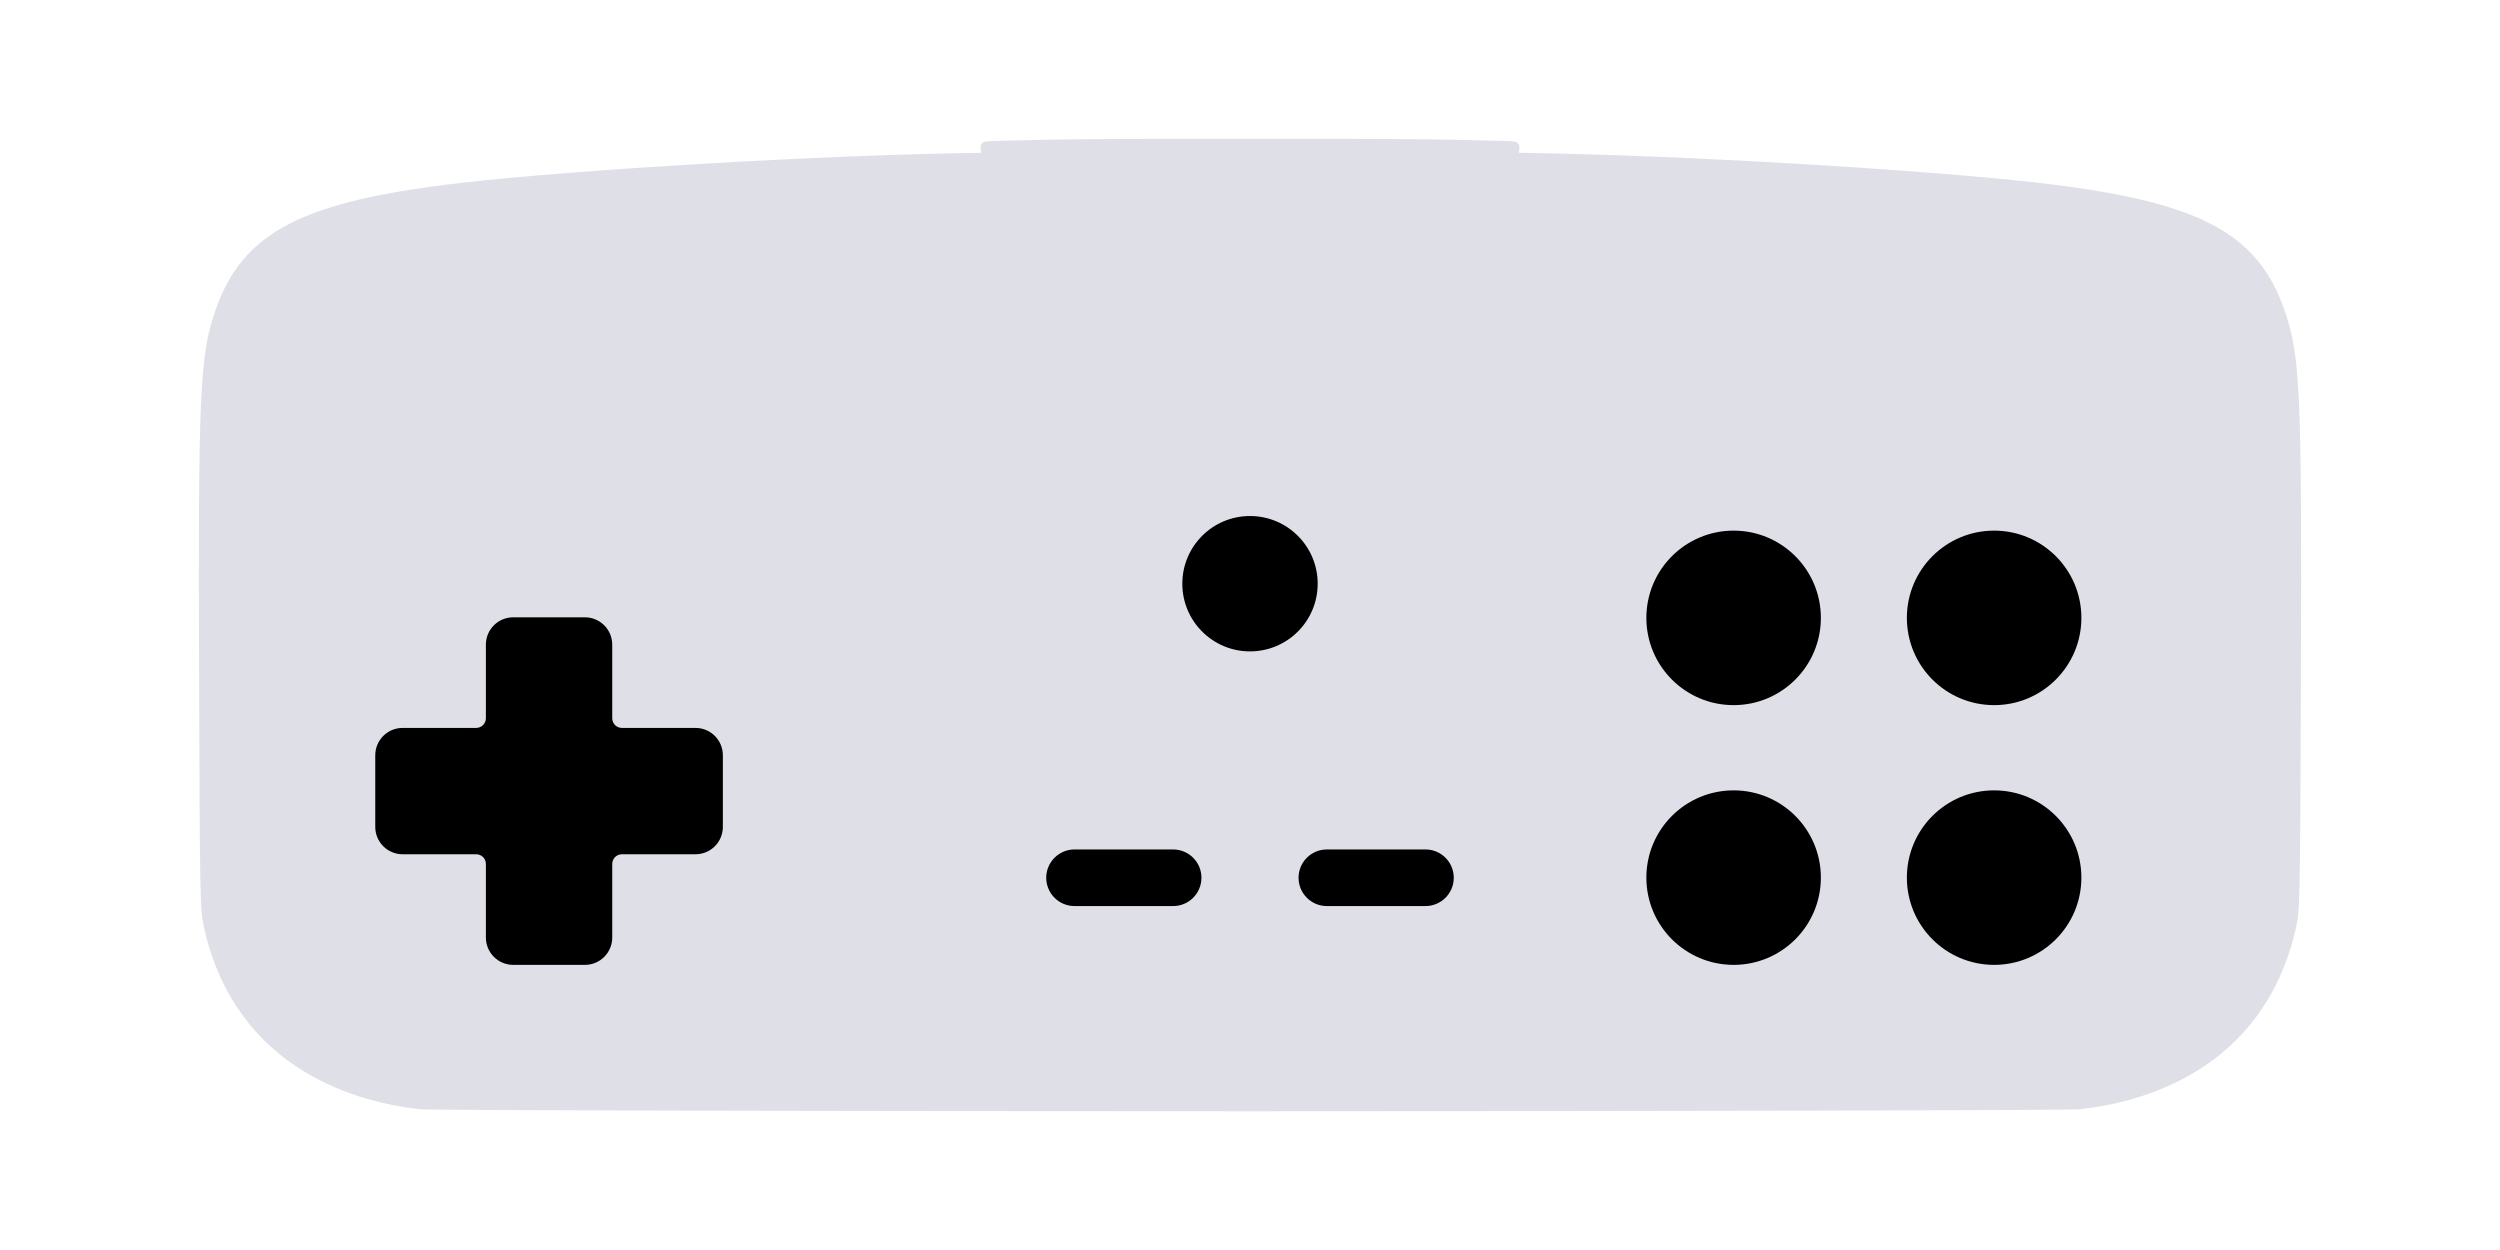
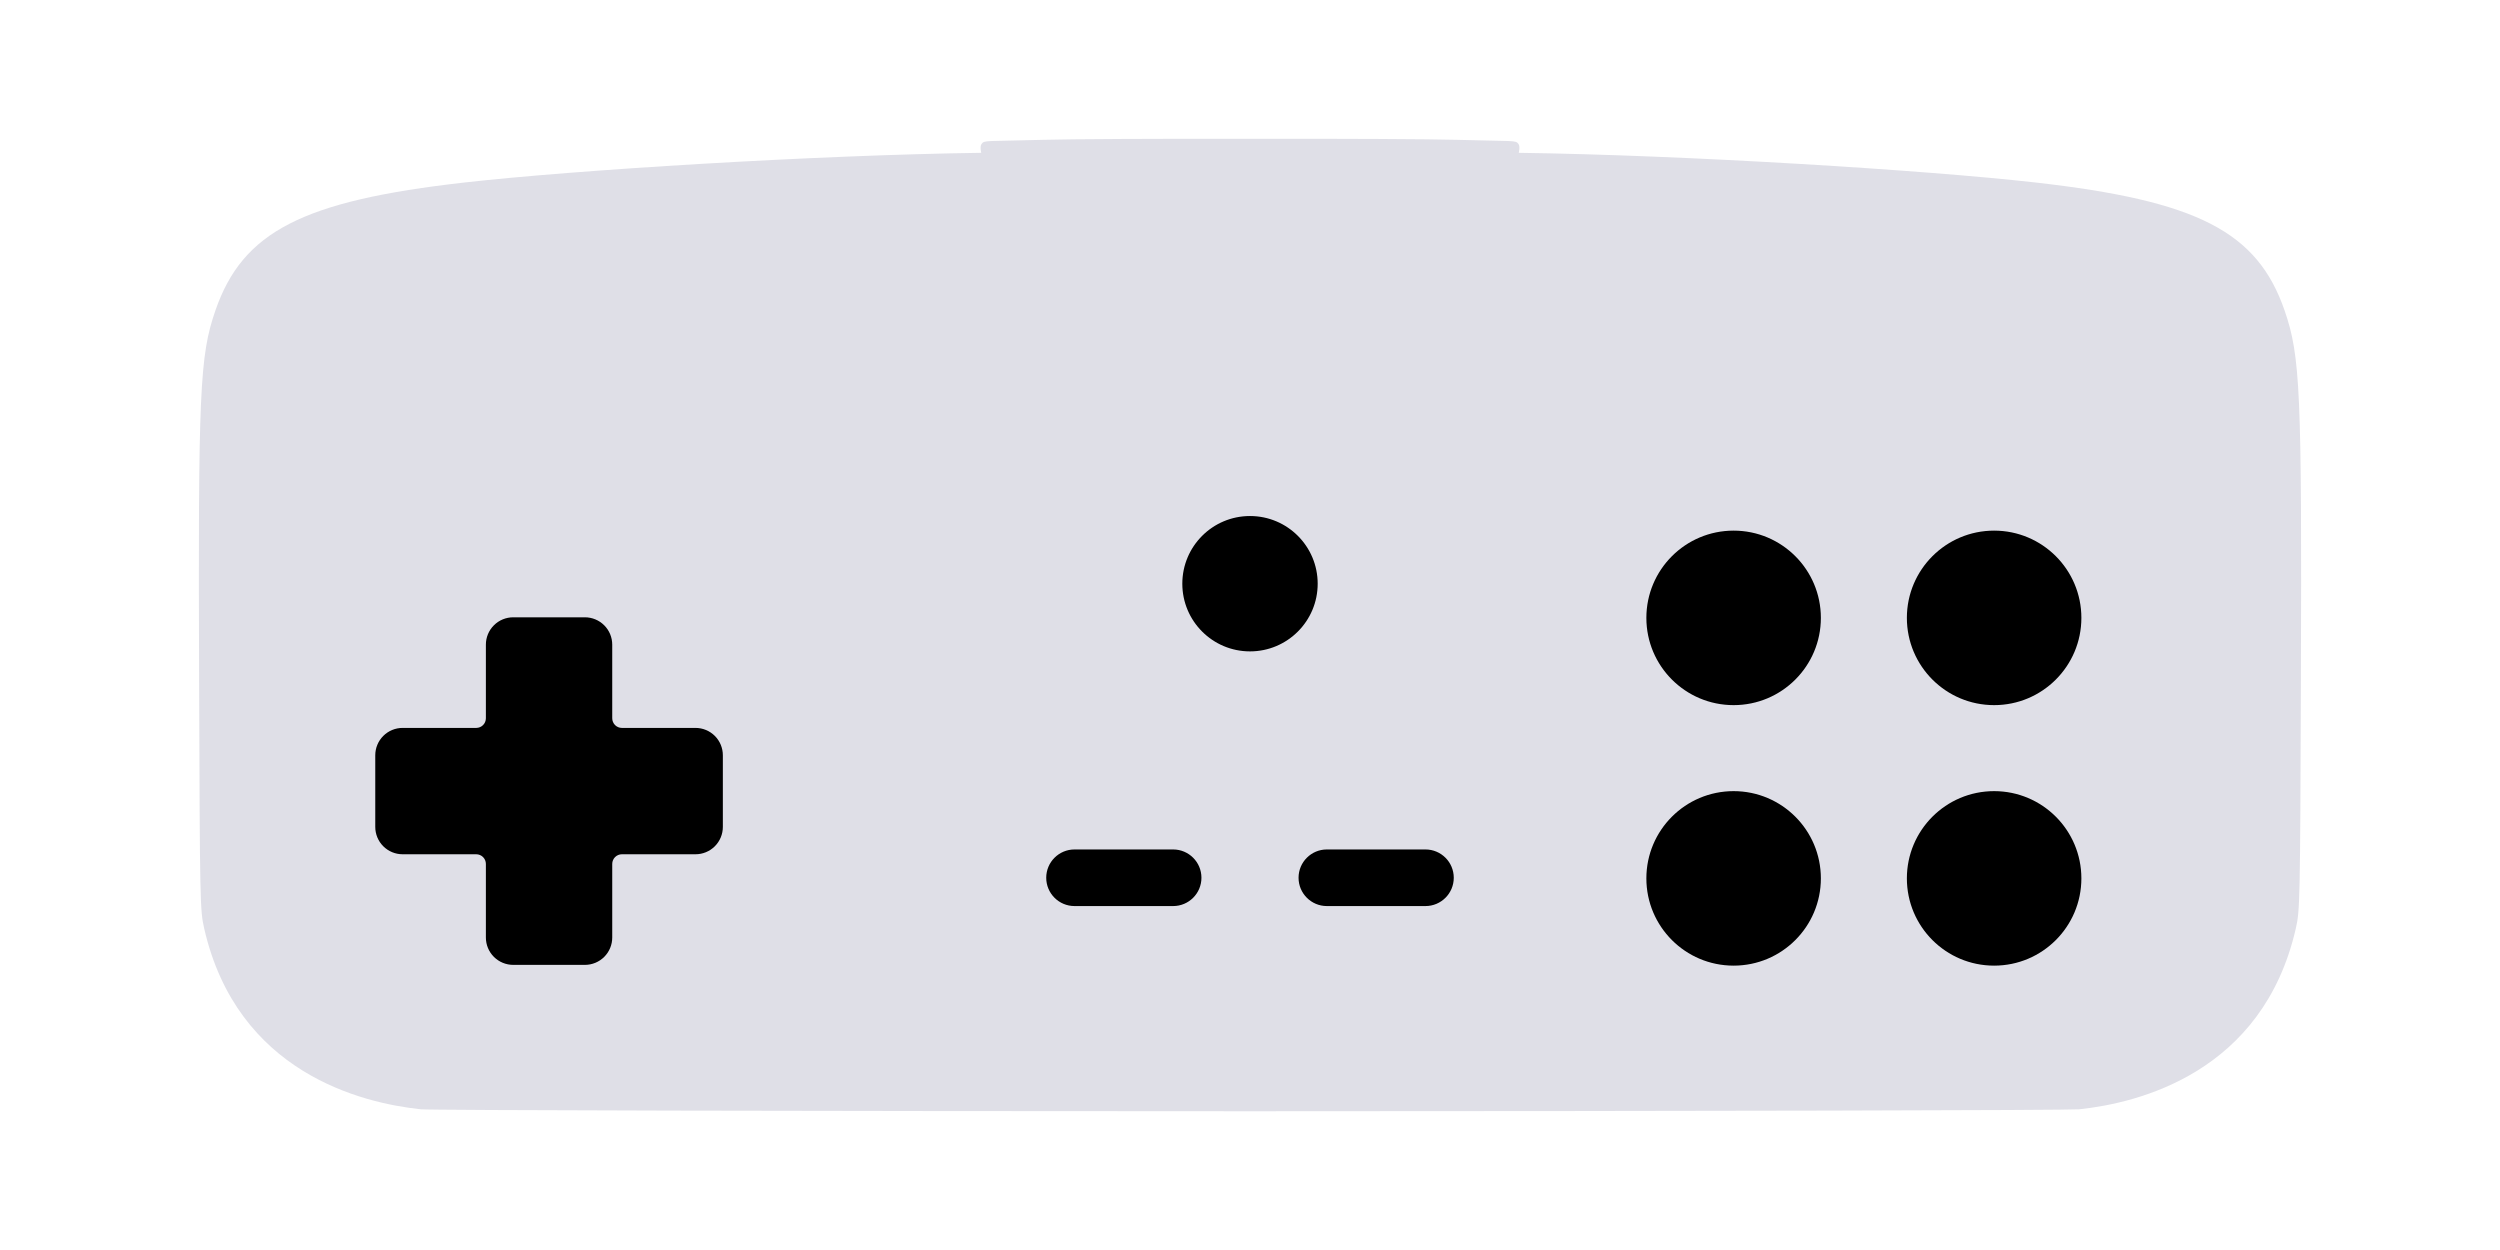
- <svg xmlns="http://www.w3.org/2000/svg" xml:space="preserve" width="1000" height="500">
-   <path d="M500 55.509c-37.339-.05-72.008.116-82.736.421-23.12.66-23.517.044-24.668 1.687-.737 1.052-.102 3.505-.102 3.505-67.203.934-162.867 6.922-206.565 11.863-64.9 7.339-88.843 19.626-99.76 51.192-6.3 18.22-6.926 32.332-6.53 147.596.308 89.373.369 92.32 2.041 99.633 13.197 57.688 62.99 69.829 86.67 72.312 3.81.4 152.913.75 331.65.782 178.737-.032 327.84-.383 331.65-.782 23.68-2.483 73.473-14.624 86.67-72.312 1.672-7.312 1.733-10.26 2.04-99.633.397-115.264-.228-129.377-6.53-147.596-10.916-31.566-34.86-43.853-99.759-51.192-43.698-4.94-139.362-10.929-206.565-11.863 0 0 .635-2.453-.102-3.505-1.151-1.643-1.548-1.028-24.668-1.687-10.728-.305-45.397-.47-82.736-.421" style="fill:#dfdfe7;fill-opacity:1;stroke-width:.628" />
-   <circle cx="500" cy="233.483" r="27.074" style="font-variation-settings:normal;vector-effect:none;fill:#000;fill-opacity:1;fill-rule:evenodd;stroke-width:54.13;stroke-linecap:butt;stroke-linejoin:miter;stroke-miterlimit:4;stroke-dasharray:none;stroke-dashoffset:0;stroke-opacity:1;-inkscape-stroke:none;stop-color:#000" />
-   <path d="M205.315 246.92a10.936 10.936 0 0 0-10.963 10.965V287.3a3.86 3.86 0 0 1-3.865 3.865h-29.415a10.936 10.936 0 0 0-10.965 10.962v28.618a10.936 10.936 0 0 0 10.965 10.962h29.415a3.86 3.86 0 0 1 3.865 3.864v29.416a10.936 10.936 0 0 0 10.963 10.964h28.621a10.936 10.936 0 0 0 10.96-10.964V345.57a3.86 3.86 0 0 1 3.864-3.863h29.42a10.936 10.936 0 0 0 10.96-10.962v-28.618a10.936 10.936 0 0 0-10.96-10.962h-29.422a3.86 3.86 0 0 1-3.865-3.865v-29.416a10.936 10.936 0 0 0-10.957-10.963z" style="fill:#000;fill-opacity:1;fill-rule:evenodd;stroke:none;stroke-width:4.649;stroke-miterlimit:7;paint-order:stroke markers fill" />
-   <g style="fill:#000" transform="translate(-84.671 -435.91)scale(.62794)">
-     <rect width="98.872" height="36.058" x="801.289" y="1235.297" ry="18.03" style="fill:#000;fill-opacity:1;stroke-width:61.58;stroke-linecap:round;stroke-linejoin:round" />
-     <rect width="98.872" height="36.058" x="-1060.894" y="1235.297" ry="18.03" style="fill:#000;fill-opacity:1;stroke-width:61.58;stroke-linecap:round;stroke-linejoin:round" transform="scale(-1 1)" />
-   </g>
-   <g style="fill:#000">
-     <g style="fill:#000" transform="translate(-84.671 -435.91)scale(.62794)">
-       <circle cx="1239.159" cy="1253.236" r="55.581" style="font-variation-settings:normal;vector-effect:none;fill:#000;fill-opacity:1;fill-rule:evenodd;stroke-width:111.125;stroke-linecap:butt;stroke-linejoin:miter;stroke-miterlimit:4;stroke-dasharray:none;stroke-dashoffset:0;stroke-opacity:1;-inkscape-stroke:none;stop-color:#000" />
-       <circle cx="1405.103" cy="1253.236" r="55.581" style="font-variation-settings:normal;vector-effect:none;fill:#000;fill-opacity:1;fill-rule:evenodd;stroke-width:111.125;stroke-linecap:butt;stroke-linejoin:miter;stroke-miterlimit:4;stroke-dasharray:none;stroke-dashoffset:0;stroke-opacity:1;-inkscape-stroke:none;stop-color:#000" />
+ <svg xmlns="http://www.w3.org/2000/svg" xml:space="preserve" width="1000" height="500" version="1.1" id="svg7">
+   <defs id="defs7" />
+   <path d="M500 55.509c-37.339-.05-72.008.116-82.736.421-23.12.66-23.517.044-24.668 1.687-.737 1.052-.102 3.505-.102 3.505-67.203.934-162.867 6.922-206.565 11.863-64.9 7.339-88.843 19.626-99.76 51.192-6.3 18.22-6.926 32.332-6.53 147.596.308 89.373.369 92.32 2.041 99.633 13.197 57.688 62.99 69.829 86.67 72.312 3.81.4 152.913.75 331.65.782 178.737-.032 327.84-.383 331.65-.782 23.68-2.483 73.473-14.624 86.67-72.312 1.672-7.312 1.733-10.26 2.04-99.633.397-115.264-.228-129.377-6.53-147.596-10.916-31.566-34.86-43.853-99.759-51.192-43.698-4.94-139.362-10.929-206.565-11.863 0 0 .635-2.453-.102-3.505-1.151-1.643-1.548-1.028-24.668-1.687-10.728-.305-45.397-.47-82.736-.421" style="fill:#dfdfe7;fill-opacity:1;stroke-width:.628" id="path1" />
+   <g id="g14" style="fill:#000000;fill-opacity:1">
+     <circle cx="500" cy="233.483" r="27.074" style="font-variation-settings:normal;vector-effect:none;fill:#000000;fill-opacity:1;fill-rule:evenodd;stroke-width:54.13;stroke-linecap:butt;stroke-linejoin:miter;stroke-miterlimit:4;stroke-dasharray:none;stroke-dashoffset:0;stroke-opacity:1;-inkscape-stroke:none;stop-color:#000" id="circle1" />
+     <path d="M205.315 246.92a10.936 10.936 0 0 0-10.963 10.965V287.3a3.86 3.86 0 0 1-3.865 3.865h-29.415a10.936 10.936 0 0 0-10.965 10.962v28.618a10.936 10.936 0 0 0 10.965 10.962h29.415a3.86 3.86 0 0 1 3.865 3.864v29.416a10.936 10.936 0 0 0 10.963 10.964h28.621a10.936 10.936 0 0 0 10.96-10.964V345.57a3.86 3.86 0 0 1 3.864-3.863h29.42a10.936 10.936 0 0 0 10.96-10.962v-28.618a10.936 10.936 0 0 0-10.96-10.962h-29.422a3.86 3.86 0 0 1-3.865-3.865v-29.416a10.936 10.936 0 0 0-10.957-10.963z" style="fill:#000000;fill-opacity:1;fill-rule:evenodd;stroke:none;stroke-width:4.649;stroke-miterlimit:7;paint-order:stroke markers fill" id="path2" />
+     <g style="fill:#000000;fill-opacity:1" transform="translate(-84.671 -435.91)scale(.62794)" id="g3">
+       <rect width="98.872" height="36.058" x="801.289" y="1235.297" ry="18.03" style="fill:#000000;fill-opacity:1;stroke-width:61.58;stroke-linecap:round;stroke-linejoin:round" id="rect2" />
+       <rect width="98.872" height="36.058" x="-1060.894" y="1235.297" ry="18.03" style="fill:#000000;fill-opacity:1;stroke-width:61.58;stroke-linecap:round;stroke-linejoin:round" transform="scale(-1 1)" id="rect3" />
    </g>
-     <g style="fill:#000" transform="translate(-84.671 -435.91)scale(.62794)">
-       <circle cx="1239.159" cy="1087.782" r="55.581" style="font-variation-settings:normal;vector-effect:none;fill:#000;fill-opacity:1;fill-rule:evenodd;stroke-width:111.125;stroke-linecap:butt;stroke-linejoin:miter;stroke-miterlimit:4;stroke-dasharray:none;stroke-dashoffset:0;stroke-opacity:1;-inkscape-stroke:none;stop-color:#000" />
-       <circle cx="1405.103" cy="1087.782" r="55.581" style="font-variation-settings:normal;vector-effect:none;fill:#000;fill-opacity:1;fill-rule:evenodd;stroke-width:111.125;stroke-linecap:butt;stroke-linejoin:miter;stroke-miterlimit:4;stroke-dasharray:none;stroke-dashoffset:0;stroke-opacity:1;-inkscape-stroke:none;stop-color:#000" />
+     <g id="g13" style="fill:#000000;fill-opacity:1">
+       <g style="fill:#000000;fill-opacity:1" transform="matrix(0.62794,0,0,0.62794,-84.671,-435.91)" id="g6">
+         <circle cx="1239.159" cy="1087.782" r="55.581" style="font-variation-settings:normal;vector-effect:none;fill:#000000;fill-opacity:1;fill-rule:evenodd;stroke-width:111.125;stroke-linecap:butt;stroke-linejoin:miter;stroke-miterlimit:4;stroke-dasharray:none;stroke-dashoffset:0;stroke-opacity:1;-inkscape-stroke:none;stop-color:#000000" id="circle5" />
+         <circle cx="1405.103" cy="1087.782" r="55.581" style="font-variation-settings:normal;vector-effect:none;fill:#000000;fill-opacity:1;fill-rule:evenodd;stroke-width:111.125;stroke-linecap:butt;stroke-linejoin:miter;stroke-miterlimit:4;stroke-dasharray:none;stroke-dashoffset:0;stroke-opacity:1;-inkscape-stroke:none;stop-color:#000000" id="circle6" />
+       </g>
+       <g style="fill:#000000;fill-opacity:1" transform="matrix(0.62794,0,0,-0.62794,-84.671,1034.417)" id="g12">
+         <circle cx="1239.159" cy="1087.782" r="55.581" style="font-variation-settings:normal;vector-effect:none;fill:#000000;fill-opacity:1;fill-rule:evenodd;stroke-width:111.125;stroke-linecap:butt;stroke-linejoin:miter;stroke-miterlimit:4;stroke-dasharray:none;stroke-dashoffset:0;stroke-opacity:1;-inkscape-stroke:none;stop-color:#000000" id="circle11" />
+         <circle cx="1405.103" cy="1087.782" r="55.581" style="font-variation-settings:normal;vector-effect:none;fill:#000000;fill-opacity:1;fill-rule:evenodd;stroke-width:111.125;stroke-linecap:butt;stroke-linejoin:miter;stroke-miterlimit:4;stroke-dasharray:none;stroke-dashoffset:0;stroke-opacity:1;-inkscape-stroke:none;stop-color:#000000" id="circle12" />
+       </g>
    </g>
  </g>
</svg>
